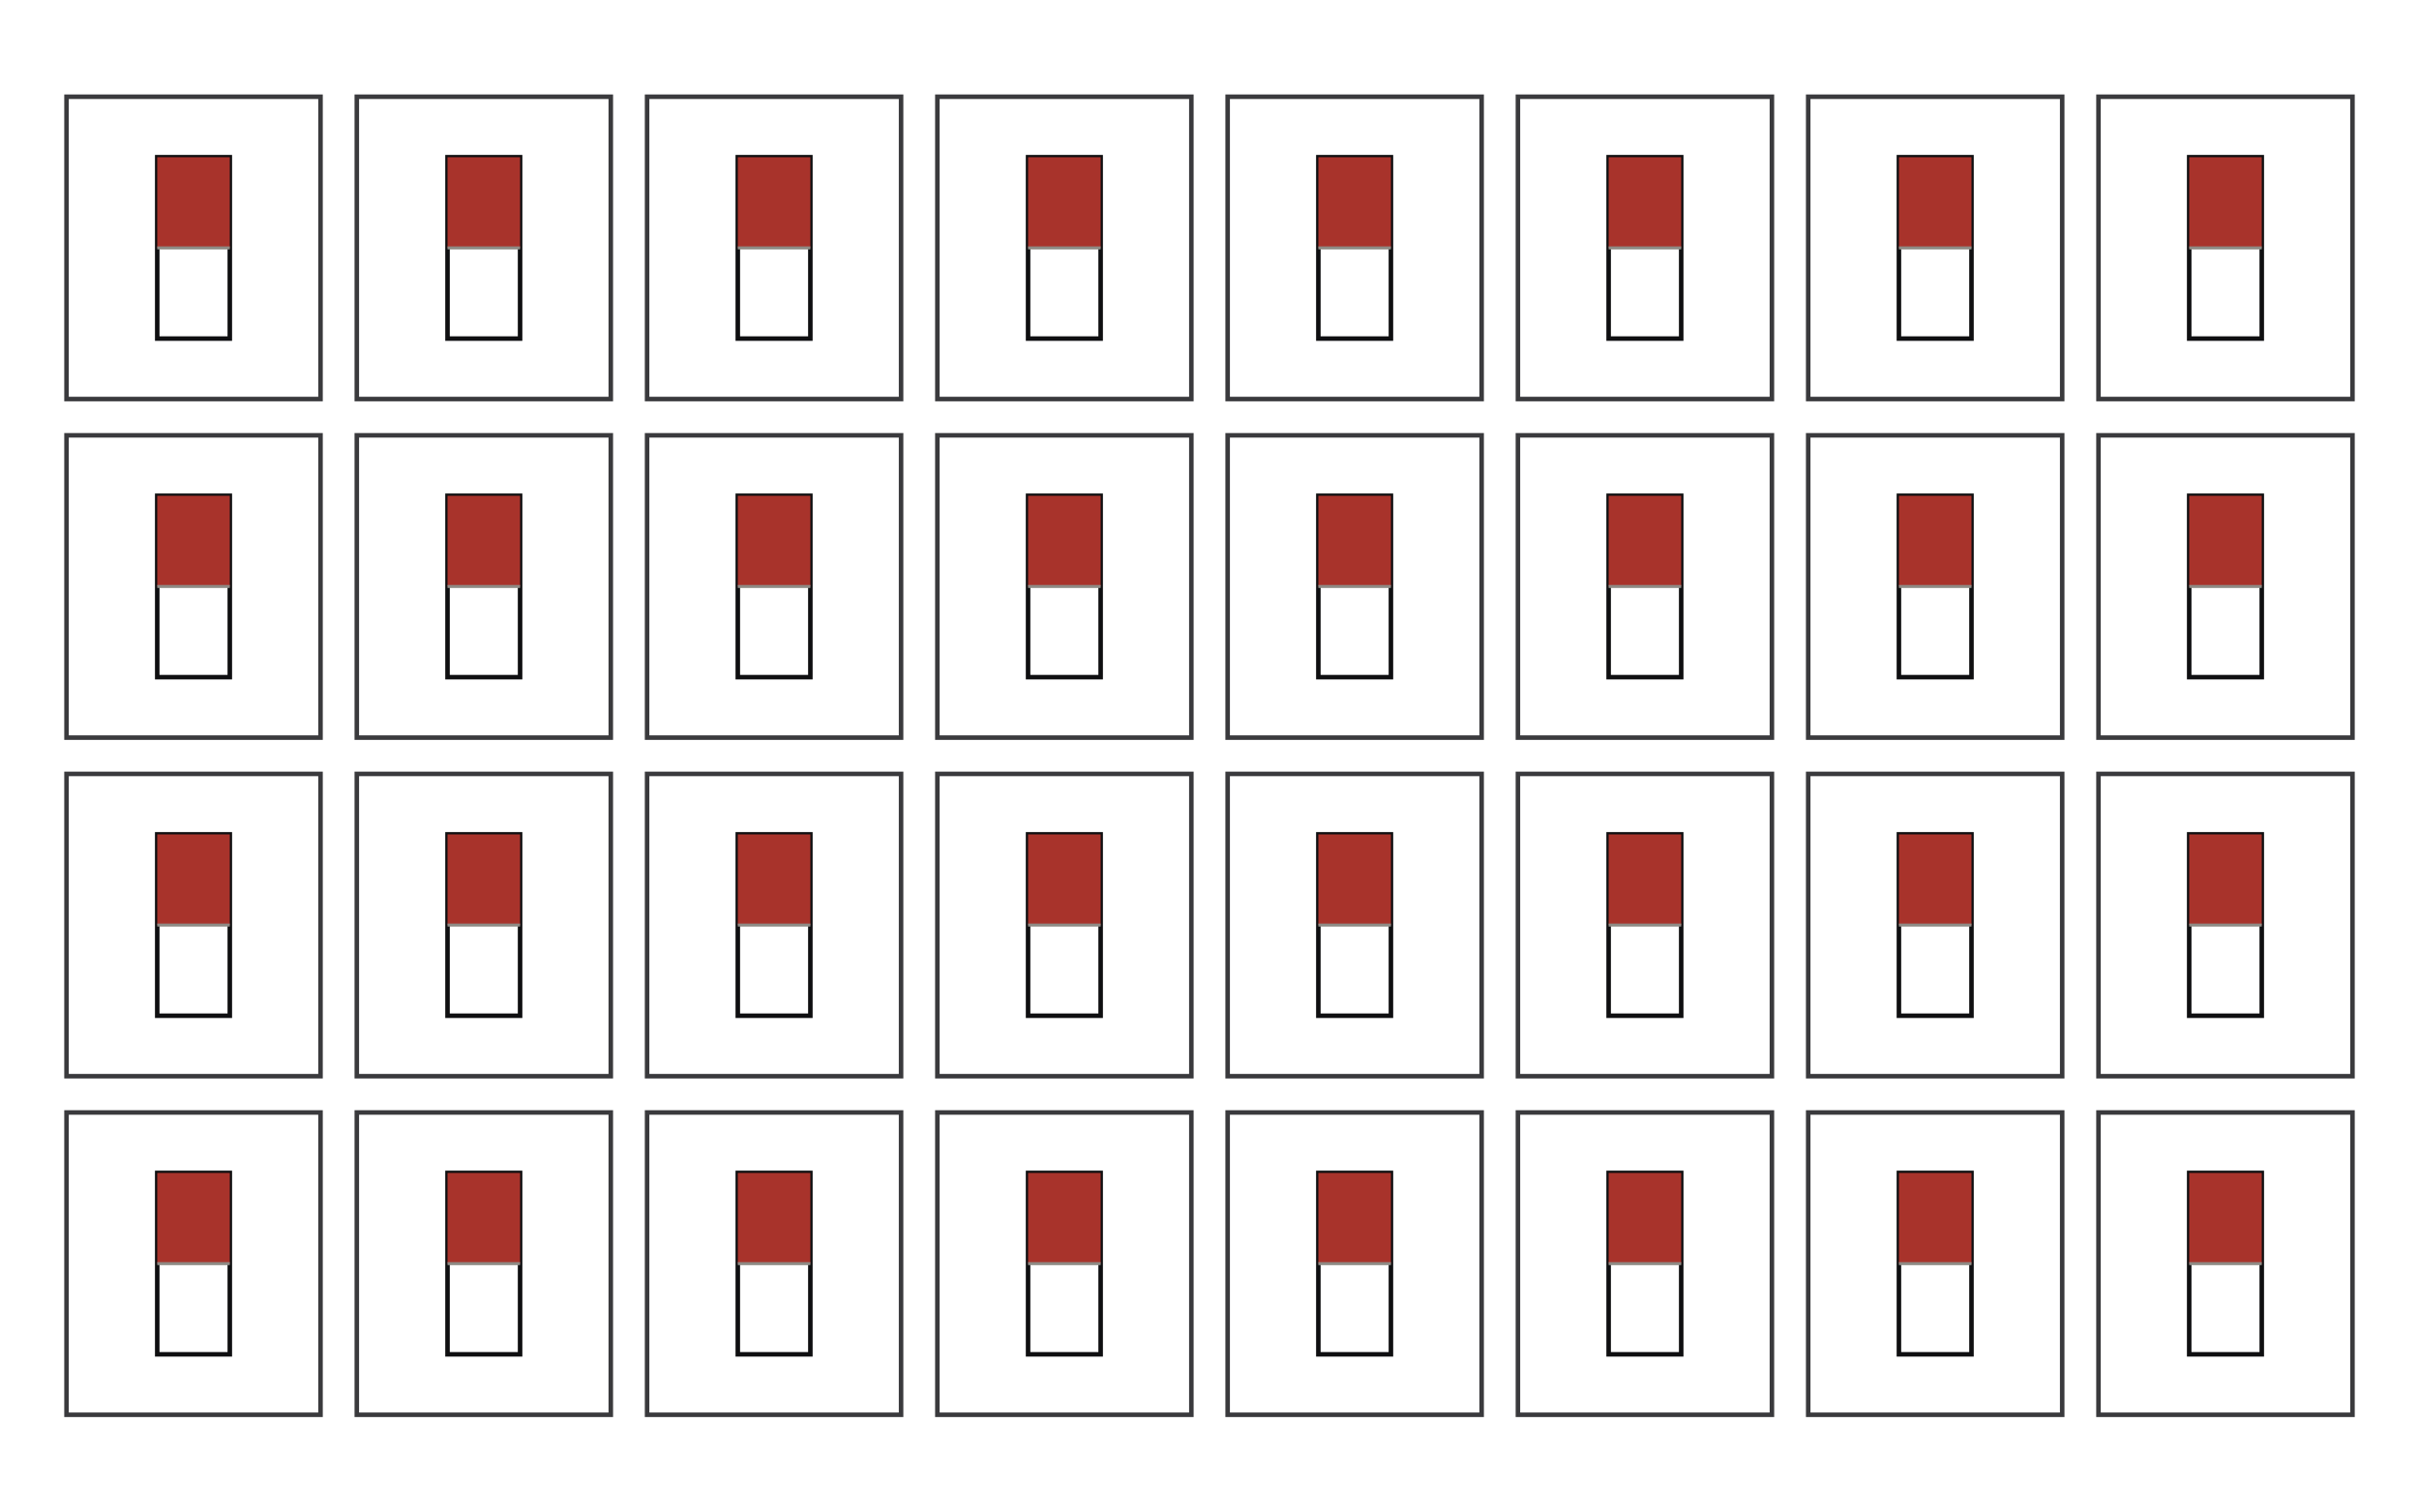
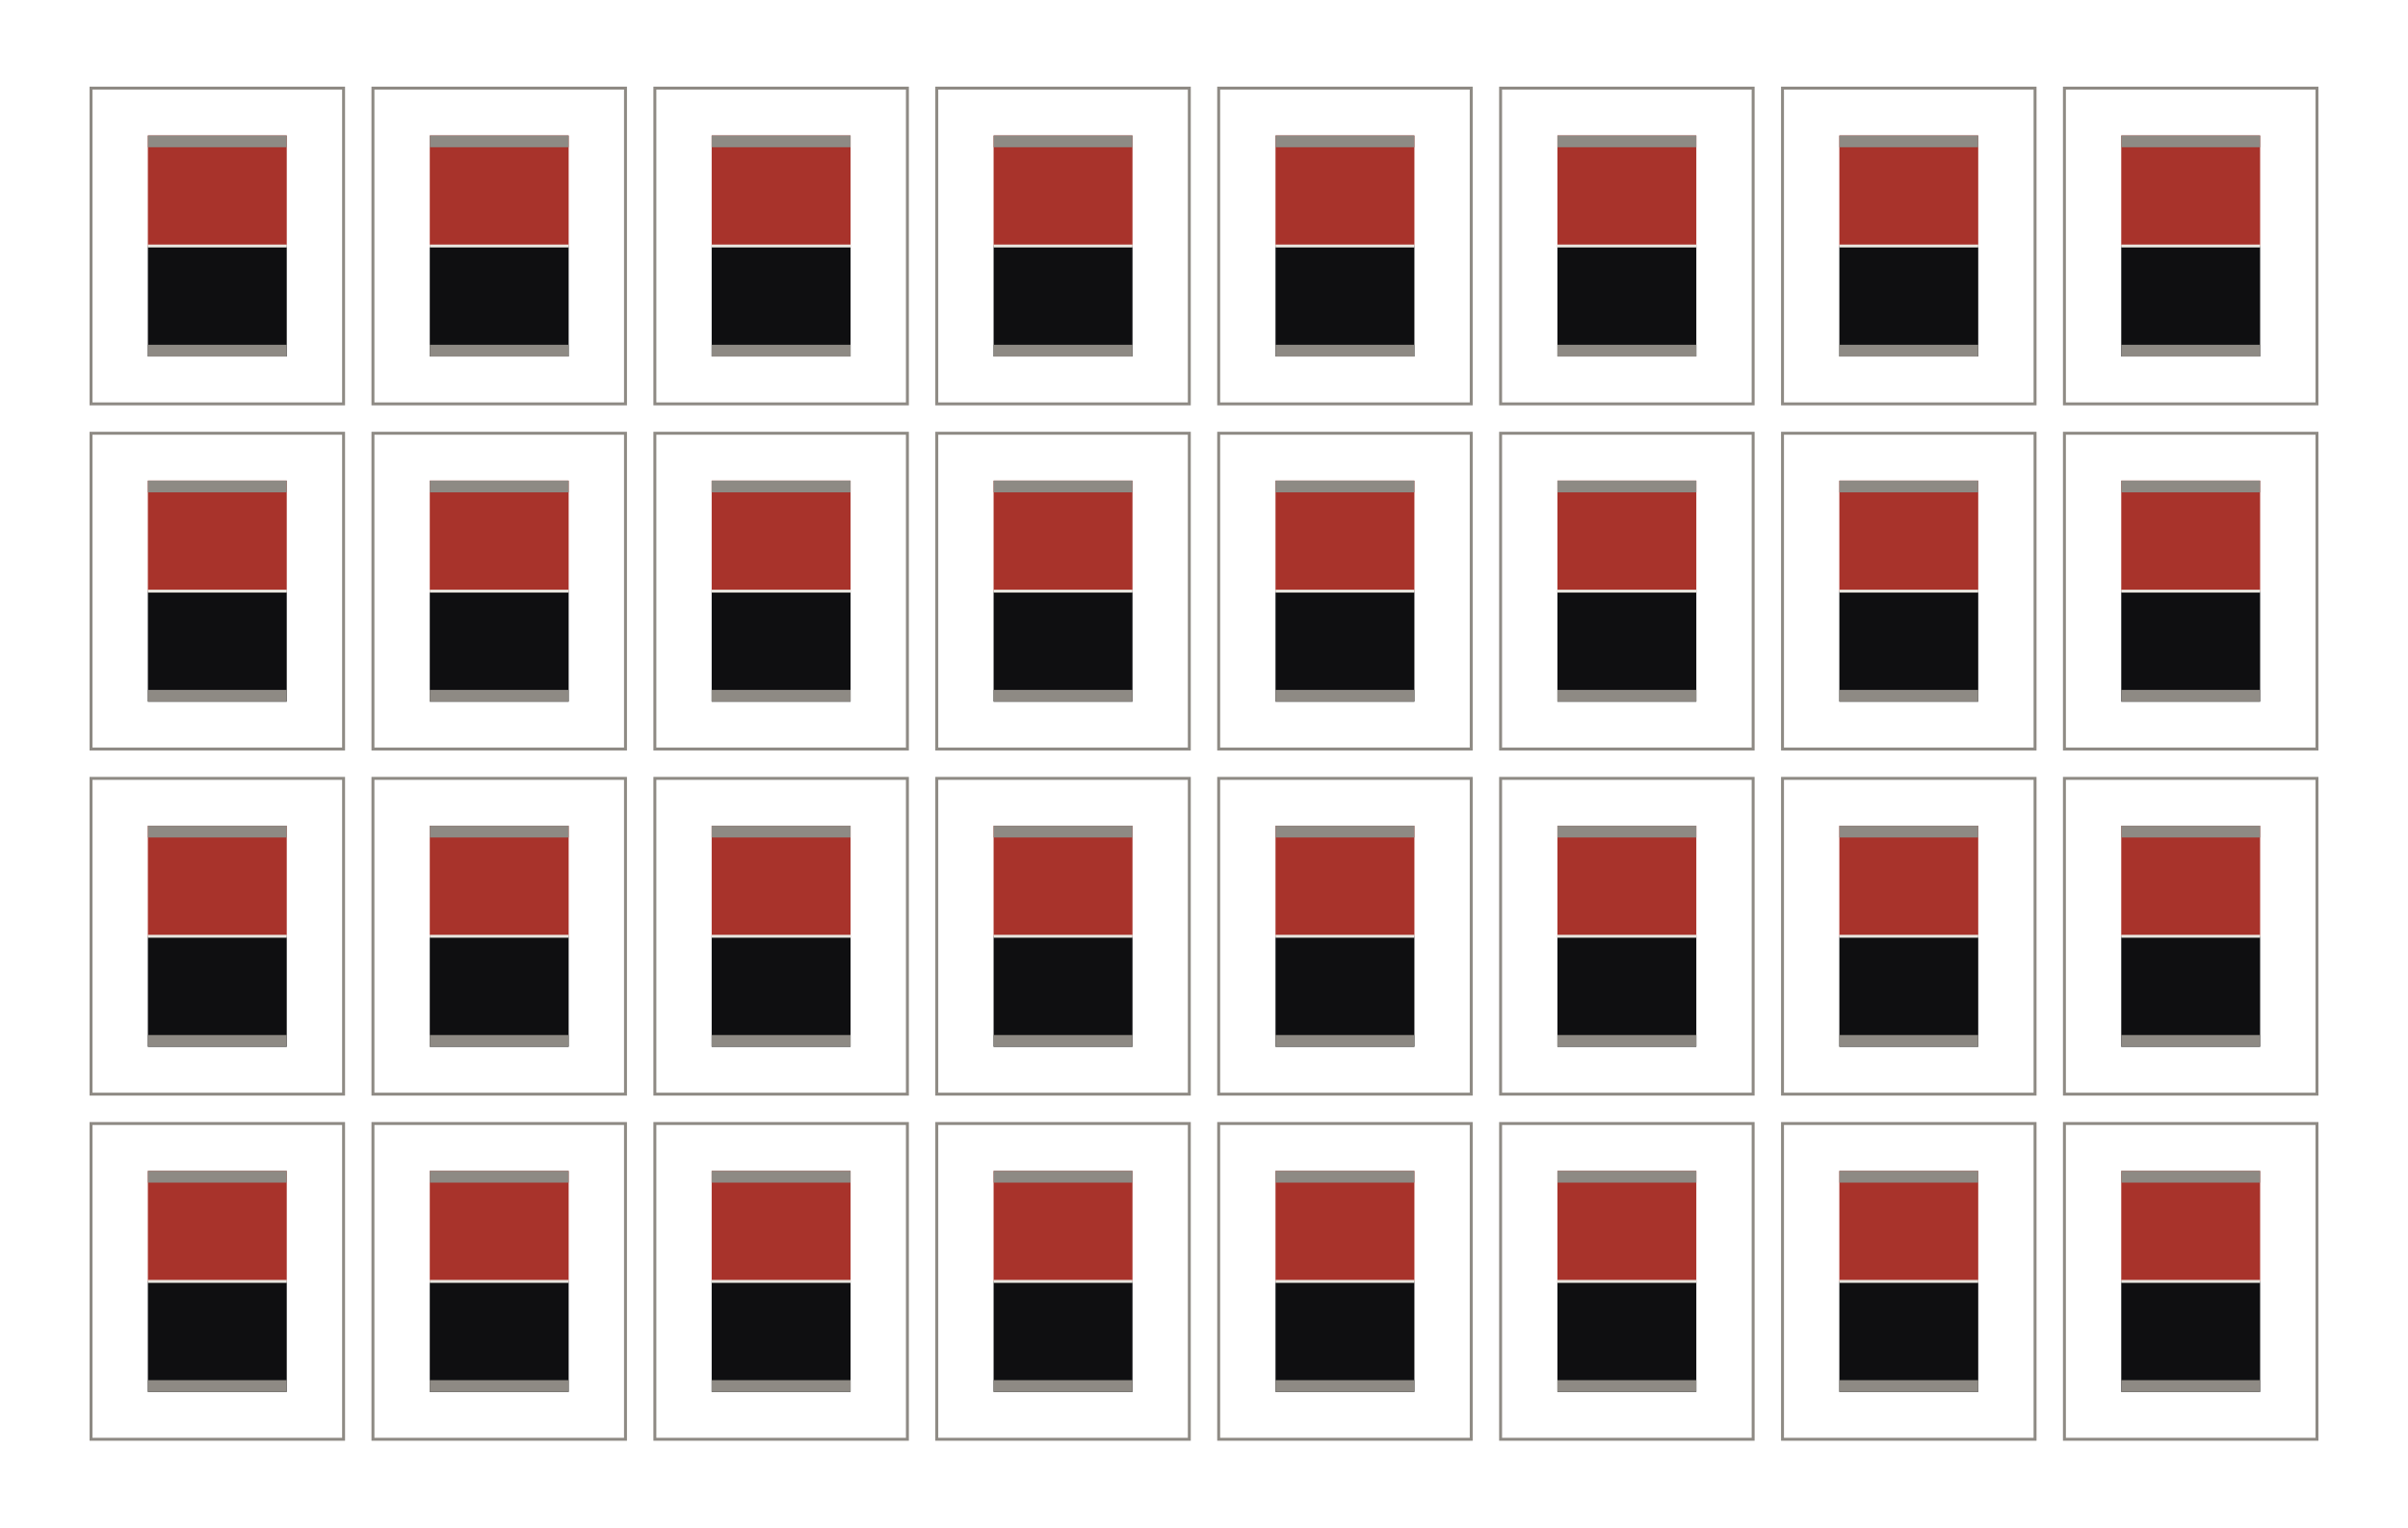
- <svg xmlns="http://www.w3.org/2000/svg" viewBox="0 0 800 500" role="img" aria-label="キャンベルのスープ缶の構図を抽象化した図">
-   <defs>
-     <g id="cell">
-       <rect x="0" y="0" width="84" height="100" fill="none" stroke="#3a3a3d" stroke-width="1.5" />
-       <rect x="30" y="20" width="24" height="60" fill="none" stroke="#0f0f11" stroke-width="1.5" />
-       <path fill="#a8332b" d="M30 20H54V50H30Z" />
-       <path fill="none" stroke="#8e8a84" stroke-width="1" d="M30 50H54" />
-     </g>
-   </defs>
-   <g>
-     <use href="#cell" x="22" y="32" />
-     <use href="#cell" x="118" y="32" />
-     <use href="#cell" x="214" y="32" />
-     <use href="#cell" x="310" y="32" />
-     <use href="#cell" x="406" y="32" />
-     <use href="#cell" x="502" y="32" />
-     <use href="#cell" x="598" y="32" />
-     <use href="#cell" x="694" y="32" />
-     <use href="#cell" x="22" y="144" />
-     <use href="#cell" x="118" y="144" />
-     <use href="#cell" x="214" y="144" />
-     <use href="#cell" x="310" y="144" />
-     <use href="#cell" x="406" y="144" />
-     <use href="#cell" x="502" y="144" />
-     <use href="#cell" x="598" y="144" />
-     <use href="#cell" x="694" y="144" />
-     <use href="#cell" x="22" y="256" />
-     <use href="#cell" x="118" y="256" />
-     <use href="#cell" x="214" y="256" />
-     <use href="#cell" x="310" y="256" />
-     <use href="#cell" x="406" y="256" />
-     <use href="#cell" x="502" y="256" />
-     <use href="#cell" x="598" y="256" />
-     <use href="#cell" x="694" y="256" />
-     <use href="#cell" x="22" y="368" />
-     <use href="#cell" x="118" y="368" />
-     <use href="#cell" x="214" y="368" />
-     <use href="#cell" x="310" y="368" />
-     <use href="#cell" x="406" y="368" />
-     <use href="#cell" x="502" y="368" />
-     <use href="#cell" x="598" y="368" />
-     <use href="#cell" x="694" y="368" />
+ <svg xmlns="http://www.w3.org/2000/svg" viewBox="0 0 820 520" role="img" aria-label="キャンベルのスープ缶の構図を抽象化した図">
+   <g transform="translate(31.0 30.0)">
+     <rect x="0" y="0" width="86" height="107.5" fill="none" stroke="#8e8a84" stroke-width="1" />
+     <rect x="19.35" y="16.125" width="47.3" height="37.625" fill="#a8332b" />
+     <rect x="19.35" y="53.75" width="47.3" height="37.625" fill="#0f0f11" />
+     <line x1="19.35" y1="53.75" x2="66.65" y2="53.75" stroke="#e8e4dd" stroke-width="1" />
+     <rect x="19.35" y="16.125" width="47.3" height="4" fill="#8e8a84" />
+     <rect x="19.35" y="87.375" width="47.3" height="4" fill="#8e8a84" />
+   </g>
+   <g transform="translate(127.0 30.0)">
+     <rect x="0" y="0" width="86" height="107.5" fill="none" stroke="#8e8a84" stroke-width="1" />
+     <rect x="19.35" y="16.125" width="47.3" height="37.625" fill="#a8332b" />
+     <rect x="19.35" y="53.75" width="47.3" height="37.625" fill="#0f0f11" />
+     <line x1="19.35" y1="53.75" x2="66.65" y2="53.75" stroke="#e8e4dd" stroke-width="1" />
+     <rect x="19.35" y="16.125" width="47.3" height="4" fill="#8e8a84" />
+     <rect x="19.35" y="87.375" width="47.3" height="4" fill="#8e8a84" />
+   </g>
+   <g transform="translate(223.0 30.0)">
+     <rect x="0" y="0" width="86" height="107.5" fill="none" stroke="#8e8a84" stroke-width="1" />
+     <rect x="19.35" y="16.125" width="47.3" height="37.625" fill="#a8332b" />
+     <rect x="19.35" y="53.75" width="47.3" height="37.625" fill="#0f0f11" />
+     <line x1="19.35" y1="53.75" x2="66.65" y2="53.75" stroke="#e8e4dd" stroke-width="1" />
+     <rect x="19.35" y="16.125" width="47.3" height="4" fill="#8e8a84" />
+     <rect x="19.35" y="87.375" width="47.3" height="4" fill="#8e8a84" />
+   </g>
+   <g transform="translate(319.0 30.0)">
+     <rect x="0" y="0" width="86" height="107.5" fill="none" stroke="#8e8a84" stroke-width="1" />
+     <rect x="19.35" y="16.125" width="47.3" height="37.625" fill="#a8332b" />
+     <rect x="19.35" y="53.75" width="47.3" height="37.625" fill="#0f0f11" />
+     <line x1="19.35" y1="53.75" x2="66.65" y2="53.75" stroke="#e8e4dd" stroke-width="1" />
+     <rect x="19.35" y="16.125" width="47.3" height="4" fill="#8e8a84" />
+     <rect x="19.35" y="87.375" width="47.3" height="4" fill="#8e8a84" />
+   </g>
+   <g transform="translate(415.0 30.0)">
+     <rect x="0" y="0" width="86" height="107.5" fill="none" stroke="#8e8a84" stroke-width="1" />
+     <rect x="19.35" y="16.125" width="47.3" height="37.625" fill="#a8332b" />
+     <rect x="19.35" y="53.75" width="47.3" height="37.625" fill="#0f0f11" />
+     <line x1="19.35" y1="53.75" x2="66.65" y2="53.75" stroke="#e8e4dd" stroke-width="1" />
+     <rect x="19.35" y="16.125" width="47.3" height="4" fill="#8e8a84" />
+     <rect x="19.35" y="87.375" width="47.3" height="4" fill="#8e8a84" />
+   </g>
+   <g transform="translate(511.0 30.0)">
+     <rect x="0" y="0" width="86" height="107.5" fill="none" stroke="#8e8a84" stroke-width="1" />
+     <rect x="19.35" y="16.125" width="47.3" height="37.625" fill="#a8332b" />
+     <rect x="19.35" y="53.75" width="47.3" height="37.625" fill="#0f0f11" />
+     <line x1="19.35" y1="53.75" x2="66.65" y2="53.75" stroke="#e8e4dd" stroke-width="1" />
+     <rect x="19.35" y="16.125" width="47.3" height="4" fill="#8e8a84" />
+     <rect x="19.35" y="87.375" width="47.3" height="4" fill="#8e8a84" />
+   </g>
+   <g transform="translate(607.0 30.0)">
+     <rect x="0" y="0" width="86" height="107.5" fill="none" stroke="#8e8a84" stroke-width="1" />
+     <rect x="19.35" y="16.125" width="47.3" height="37.625" fill="#a8332b" />
+     <rect x="19.35" y="53.75" width="47.3" height="37.625" fill="#0f0f11" />
+     <line x1="19.35" y1="53.75" x2="66.65" y2="53.75" stroke="#e8e4dd" stroke-width="1" />
+     <rect x="19.35" y="16.125" width="47.3" height="4" fill="#8e8a84" />
+     <rect x="19.35" y="87.375" width="47.3" height="4" fill="#8e8a84" />
+   </g>
+   <g transform="translate(703.0 30.0)">
+     <rect x="0" y="0" width="86" height="107.5" fill="none" stroke="#8e8a84" stroke-width="1" />
+     <rect x="19.35" y="16.125" width="47.3" height="37.625" fill="#a8332b" />
+     <rect x="19.35" y="53.75" width="47.3" height="37.625" fill="#0f0f11" />
+     <line x1="19.35" y1="53.75" x2="66.65" y2="53.75" stroke="#e8e4dd" stroke-width="1" />
+     <rect x="19.35" y="16.125" width="47.3" height="4" fill="#8e8a84" />
+     <rect x="19.35" y="87.375" width="47.3" height="4" fill="#8e8a84" />
+   </g>
+   <g transform="translate(31.0 147.5)">
+     <rect x="0" y="0" width="86" height="107.5" fill="none" stroke="#8e8a84" stroke-width="1" />
+     <rect x="19.35" y="16.125" width="47.3" height="37.625" fill="#a8332b" />
+     <rect x="19.35" y="53.75" width="47.3" height="37.625" fill="#0f0f11" />
+     <line x1="19.35" y1="53.75" x2="66.65" y2="53.75" stroke="#e8e4dd" stroke-width="1" />
+     <rect x="19.35" y="16.125" width="47.3" height="4" fill="#8e8a84" />
+     <rect x="19.35" y="87.375" width="47.3" height="4" fill="#8e8a84" />
+   </g>
+   <g transform="translate(127.0 147.5)">
+     <rect x="0" y="0" width="86" height="107.5" fill="none" stroke="#8e8a84" stroke-width="1" />
+     <rect x="19.35" y="16.125" width="47.3" height="37.625" fill="#a8332b" />
+     <rect x="19.35" y="53.75" width="47.3" height="37.625" fill="#0f0f11" />
+     <line x1="19.35" y1="53.75" x2="66.65" y2="53.75" stroke="#e8e4dd" stroke-width="1" />
+     <rect x="19.35" y="16.125" width="47.3" height="4" fill="#8e8a84" />
+     <rect x="19.35" y="87.375" width="47.3" height="4" fill="#8e8a84" />
+   </g>
+   <g transform="translate(223.0 147.5)">
+     <rect x="0" y="0" width="86" height="107.5" fill="none" stroke="#8e8a84" stroke-width="1" />
+     <rect x="19.35" y="16.125" width="47.3" height="37.625" fill="#a8332b" />
+     <rect x="19.35" y="53.75" width="47.3" height="37.625" fill="#0f0f11" />
+     <line x1="19.35" y1="53.75" x2="66.65" y2="53.75" stroke="#e8e4dd" stroke-width="1" />
+     <rect x="19.35" y="16.125" width="47.3" height="4" fill="#8e8a84" />
+     <rect x="19.35" y="87.375" width="47.3" height="4" fill="#8e8a84" />
+   </g>
+   <g transform="translate(319.0 147.5)">
+     <rect x="0" y="0" width="86" height="107.5" fill="none" stroke="#8e8a84" stroke-width="1" />
+     <rect x="19.35" y="16.125" width="47.3" height="37.625" fill="#a8332b" />
+     <rect x="19.35" y="53.75" width="47.3" height="37.625" fill="#0f0f11" />
+     <line x1="19.35" y1="53.75" x2="66.65" y2="53.75" stroke="#e8e4dd" stroke-width="1" />
+     <rect x="19.35" y="16.125" width="47.3" height="4" fill="#8e8a84" />
+     <rect x="19.35" y="87.375" width="47.3" height="4" fill="#8e8a84" />
+   </g>
+   <g transform="translate(415.0 147.5)">
+     <rect x="0" y="0" width="86" height="107.5" fill="none" stroke="#8e8a84" stroke-width="1" />
+     <rect x="19.35" y="16.125" width="47.3" height="37.625" fill="#a8332b" />
+     <rect x="19.35" y="53.75" width="47.3" height="37.625" fill="#0f0f11" />
+     <line x1="19.35" y1="53.75" x2="66.65" y2="53.75" stroke="#e8e4dd" stroke-width="1" />
+     <rect x="19.35" y="16.125" width="47.3" height="4" fill="#8e8a84" />
+     <rect x="19.35" y="87.375" width="47.3" height="4" fill="#8e8a84" />
+   </g>
+   <g transform="translate(511.0 147.5)">
+     <rect x="0" y="0" width="86" height="107.5" fill="none" stroke="#8e8a84" stroke-width="1" />
+     <rect x="19.35" y="16.125" width="47.3" height="37.625" fill="#a8332b" />
+     <rect x="19.35" y="53.75" width="47.3" height="37.625" fill="#0f0f11" />
+     <line x1="19.35" y1="53.75" x2="66.65" y2="53.75" stroke="#e8e4dd" stroke-width="1" />
+     <rect x="19.35" y="16.125" width="47.3" height="4" fill="#8e8a84" />
+     <rect x="19.35" y="87.375" width="47.3" height="4" fill="#8e8a84" />
+   </g>
+   <g transform="translate(607.0 147.5)">
+     <rect x="0" y="0" width="86" height="107.5" fill="none" stroke="#8e8a84" stroke-width="1" />
+     <rect x="19.35" y="16.125" width="47.3" height="37.625" fill="#a8332b" />
+     <rect x="19.35" y="53.75" width="47.3" height="37.625" fill="#0f0f11" />
+     <line x1="19.35" y1="53.75" x2="66.65" y2="53.75" stroke="#e8e4dd" stroke-width="1" />
+     <rect x="19.35" y="16.125" width="47.3" height="4" fill="#8e8a84" />
+     <rect x="19.35" y="87.375" width="47.3" height="4" fill="#8e8a84" />
+   </g>
+   <g transform="translate(703.0 147.5)">
+     <rect x="0" y="0" width="86" height="107.5" fill="none" stroke="#8e8a84" stroke-width="1" />
+     <rect x="19.35" y="16.125" width="47.3" height="37.625" fill="#a8332b" />
+     <rect x="19.35" y="53.75" width="47.3" height="37.625" fill="#0f0f11" />
+     <line x1="19.35" y1="53.75" x2="66.65" y2="53.75" stroke="#e8e4dd" stroke-width="1" />
+     <rect x="19.35" y="16.125" width="47.3" height="4" fill="#8e8a84" />
+     <rect x="19.35" y="87.375" width="47.3" height="4" fill="#8e8a84" />
+   </g>
+   <g transform="translate(31.0 265.0)">
+     <rect x="0" y="0" width="86" height="107.5" fill="none" stroke="#8e8a84" stroke-width="1" />
+     <rect x="19.35" y="16.125" width="47.3" height="37.625" fill="#a8332b" />
+     <rect x="19.35" y="53.75" width="47.3" height="37.625" fill="#0f0f11" />
+     <line x1="19.35" y1="53.75" x2="66.65" y2="53.75" stroke="#e8e4dd" stroke-width="1" />
+     <rect x="19.35" y="16.125" width="47.3" height="4" fill="#8e8a84" />
+     <rect x="19.35" y="87.375" width="47.3" height="4" fill="#8e8a84" />
+   </g>
+   <g transform="translate(127.0 265.0)">
+     <rect x="0" y="0" width="86" height="107.5" fill="none" stroke="#8e8a84" stroke-width="1" />
+     <rect x="19.35" y="16.125" width="47.3" height="37.625" fill="#a8332b" />
+     <rect x="19.35" y="53.75" width="47.3" height="37.625" fill="#0f0f11" />
+     <line x1="19.35" y1="53.75" x2="66.65" y2="53.75" stroke="#e8e4dd" stroke-width="1" />
+     <rect x="19.35" y="16.125" width="47.3" height="4" fill="#8e8a84" />
+     <rect x="19.35" y="87.375" width="47.3" height="4" fill="#8e8a84" />
+   </g>
+   <g transform="translate(223.0 265.0)">
+     <rect x="0" y="0" width="86" height="107.5" fill="none" stroke="#8e8a84" stroke-width="1" />
+     <rect x="19.35" y="16.125" width="47.3" height="37.625" fill="#a8332b" />
+     <rect x="19.35" y="53.75" width="47.3" height="37.625" fill="#0f0f11" />
+     <line x1="19.35" y1="53.75" x2="66.65" y2="53.75" stroke="#e8e4dd" stroke-width="1" />
+     <rect x="19.35" y="16.125" width="47.3" height="4" fill="#8e8a84" />
+     <rect x="19.35" y="87.375" width="47.3" height="4" fill="#8e8a84" />
+   </g>
+   <g transform="translate(319.0 265.0)">
+     <rect x="0" y="0" width="86" height="107.5" fill="none" stroke="#8e8a84" stroke-width="1" />
+     <rect x="19.35" y="16.125" width="47.3" height="37.625" fill="#a8332b" />
+     <rect x="19.35" y="53.75" width="47.3" height="37.625" fill="#0f0f11" />
+     <line x1="19.35" y1="53.75" x2="66.65" y2="53.75" stroke="#e8e4dd" stroke-width="1" />
+     <rect x="19.35" y="16.125" width="47.3" height="4" fill="#8e8a84" />
+     <rect x="19.35" y="87.375" width="47.3" height="4" fill="#8e8a84" />
+   </g>
+   <g transform="translate(415.0 265.0)">
+     <rect x="0" y="0" width="86" height="107.5" fill="none" stroke="#8e8a84" stroke-width="1" />
+     <rect x="19.35" y="16.125" width="47.3" height="37.625" fill="#a8332b" />
+     <rect x="19.35" y="53.75" width="47.3" height="37.625" fill="#0f0f11" />
+     <line x1="19.35" y1="53.75" x2="66.65" y2="53.75" stroke="#e8e4dd" stroke-width="1" />
+     <rect x="19.35" y="16.125" width="47.3" height="4" fill="#8e8a84" />
+     <rect x="19.35" y="87.375" width="47.3" height="4" fill="#8e8a84" />
+   </g>
+   <g transform="translate(511.0 265.0)">
+     <rect x="0" y="0" width="86" height="107.5" fill="none" stroke="#8e8a84" stroke-width="1" />
+     <rect x="19.35" y="16.125" width="47.3" height="37.625" fill="#a8332b" />
+     <rect x="19.35" y="53.75" width="47.3" height="37.625" fill="#0f0f11" />
+     <line x1="19.35" y1="53.75" x2="66.65" y2="53.75" stroke="#e8e4dd" stroke-width="1" />
+     <rect x="19.35" y="16.125" width="47.3" height="4" fill="#8e8a84" />
+     <rect x="19.35" y="87.375" width="47.3" height="4" fill="#8e8a84" />
+   </g>
+   <g transform="translate(607.0 265.0)">
+     <rect x="0" y="0" width="86" height="107.5" fill="none" stroke="#8e8a84" stroke-width="1" />
+     <rect x="19.35" y="16.125" width="47.3" height="37.625" fill="#a8332b" />
+     <rect x="19.35" y="53.75" width="47.3" height="37.625" fill="#0f0f11" />
+     <line x1="19.35" y1="53.75" x2="66.65" y2="53.75" stroke="#e8e4dd" stroke-width="1" />
+     <rect x="19.35" y="16.125" width="47.3" height="4" fill="#8e8a84" />
+     <rect x="19.35" y="87.375" width="47.3" height="4" fill="#8e8a84" />
+   </g>
+   <g transform="translate(703.0 265.0)">
+     <rect x="0" y="0" width="86" height="107.5" fill="none" stroke="#8e8a84" stroke-width="1" />
+     <rect x="19.35" y="16.125" width="47.3" height="37.625" fill="#a8332b" />
+     <rect x="19.35" y="53.75" width="47.3" height="37.625" fill="#0f0f11" />
+     <line x1="19.35" y1="53.75" x2="66.65" y2="53.75" stroke="#e8e4dd" stroke-width="1" />
+     <rect x="19.35" y="16.125" width="47.3" height="4" fill="#8e8a84" />
+     <rect x="19.35" y="87.375" width="47.3" height="4" fill="#8e8a84" />
+   </g>
+   <g transform="translate(31.0 382.5)">
+     <rect x="0" y="0" width="86" height="107.5" fill="none" stroke="#8e8a84" stroke-width="1" />
+     <rect x="19.35" y="16.125" width="47.3" height="37.625" fill="#a8332b" />
+     <rect x="19.35" y="53.75" width="47.3" height="37.625" fill="#0f0f11" />
+     <line x1="19.35" y1="53.75" x2="66.65" y2="53.75" stroke="#e8e4dd" stroke-width="1" />
+     <rect x="19.35" y="16.125" width="47.3" height="4" fill="#8e8a84" />
+     <rect x="19.35" y="87.375" width="47.3" height="4" fill="#8e8a84" />
+   </g>
+   <g transform="translate(127.0 382.5)">
+     <rect x="0" y="0" width="86" height="107.5" fill="none" stroke="#8e8a84" stroke-width="1" />
+     <rect x="19.35" y="16.125" width="47.3" height="37.625" fill="#a8332b" />
+     <rect x="19.35" y="53.75" width="47.3" height="37.625" fill="#0f0f11" />
+     <line x1="19.35" y1="53.75" x2="66.65" y2="53.75" stroke="#e8e4dd" stroke-width="1" />
+     <rect x="19.35" y="16.125" width="47.3" height="4" fill="#8e8a84" />
+     <rect x="19.35" y="87.375" width="47.3" height="4" fill="#8e8a84" />
+   </g>
+   <g transform="translate(223.0 382.5)">
+     <rect x="0" y="0" width="86" height="107.5" fill="none" stroke="#8e8a84" stroke-width="1" />
+     <rect x="19.35" y="16.125" width="47.3" height="37.625" fill="#a8332b" />
+     <rect x="19.35" y="53.75" width="47.3" height="37.625" fill="#0f0f11" />
+     <line x1="19.35" y1="53.75" x2="66.65" y2="53.75" stroke="#e8e4dd" stroke-width="1" />
+     <rect x="19.35" y="16.125" width="47.3" height="4" fill="#8e8a84" />
+     <rect x="19.35" y="87.375" width="47.3" height="4" fill="#8e8a84" />
+   </g>
+   <g transform="translate(319.0 382.5)">
+     <rect x="0" y="0" width="86" height="107.5" fill="none" stroke="#8e8a84" stroke-width="1" />
+     <rect x="19.35" y="16.125" width="47.3" height="37.625" fill="#a8332b" />
+     <rect x="19.35" y="53.75" width="47.3" height="37.625" fill="#0f0f11" />
+     <line x1="19.35" y1="53.75" x2="66.65" y2="53.75" stroke="#e8e4dd" stroke-width="1" />
+     <rect x="19.35" y="16.125" width="47.3" height="4" fill="#8e8a84" />
+     <rect x="19.35" y="87.375" width="47.3" height="4" fill="#8e8a84" />
+   </g>
+   <g transform="translate(415.0 382.5)">
+     <rect x="0" y="0" width="86" height="107.5" fill="none" stroke="#8e8a84" stroke-width="1" />
+     <rect x="19.35" y="16.125" width="47.3" height="37.625" fill="#a8332b" />
+     <rect x="19.35" y="53.75" width="47.3" height="37.625" fill="#0f0f11" />
+     <line x1="19.35" y1="53.75" x2="66.65" y2="53.75" stroke="#e8e4dd" stroke-width="1" />
+     <rect x="19.35" y="16.125" width="47.3" height="4" fill="#8e8a84" />
+     <rect x="19.35" y="87.375" width="47.3" height="4" fill="#8e8a84" />
+   </g>
+   <g transform="translate(511.0 382.5)">
+     <rect x="0" y="0" width="86" height="107.5" fill="none" stroke="#8e8a84" stroke-width="1" />
+     <rect x="19.35" y="16.125" width="47.3" height="37.625" fill="#a8332b" />
+     <rect x="19.35" y="53.75" width="47.3" height="37.625" fill="#0f0f11" />
+     <line x1="19.35" y1="53.75" x2="66.65" y2="53.75" stroke="#e8e4dd" stroke-width="1" />
+     <rect x="19.35" y="16.125" width="47.3" height="4" fill="#8e8a84" />
+     <rect x="19.35" y="87.375" width="47.3" height="4" fill="#8e8a84" />
+   </g>
+   <g transform="translate(607.0 382.5)">
+     <rect x="0" y="0" width="86" height="107.5" fill="none" stroke="#8e8a84" stroke-width="1" />
+     <rect x="19.35" y="16.125" width="47.3" height="37.625" fill="#a8332b" />
+     <rect x="19.35" y="53.75" width="47.3" height="37.625" fill="#0f0f11" />
+     <line x1="19.35" y1="53.75" x2="66.65" y2="53.75" stroke="#e8e4dd" stroke-width="1" />
+     <rect x="19.35" y="16.125" width="47.3" height="4" fill="#8e8a84" />
+     <rect x="19.35" y="87.375" width="47.3" height="4" fill="#8e8a84" />
+   </g>
+   <g transform="translate(703.0 382.5)">
+     <rect x="0" y="0" width="86" height="107.5" fill="none" stroke="#8e8a84" stroke-width="1" />
+     <rect x="19.35" y="16.125" width="47.3" height="37.625" fill="#a8332b" />
+     <rect x="19.35" y="53.75" width="47.3" height="37.625" fill="#0f0f11" />
+     <line x1="19.35" y1="53.75" x2="66.65" y2="53.75" stroke="#e8e4dd" stroke-width="1" />
+     <rect x="19.35" y="16.125" width="47.3" height="4" fill="#8e8a84" />
+     <rect x="19.35" y="87.375" width="47.3" height="4" fill="#8e8a84" />
  </g>
</svg>
